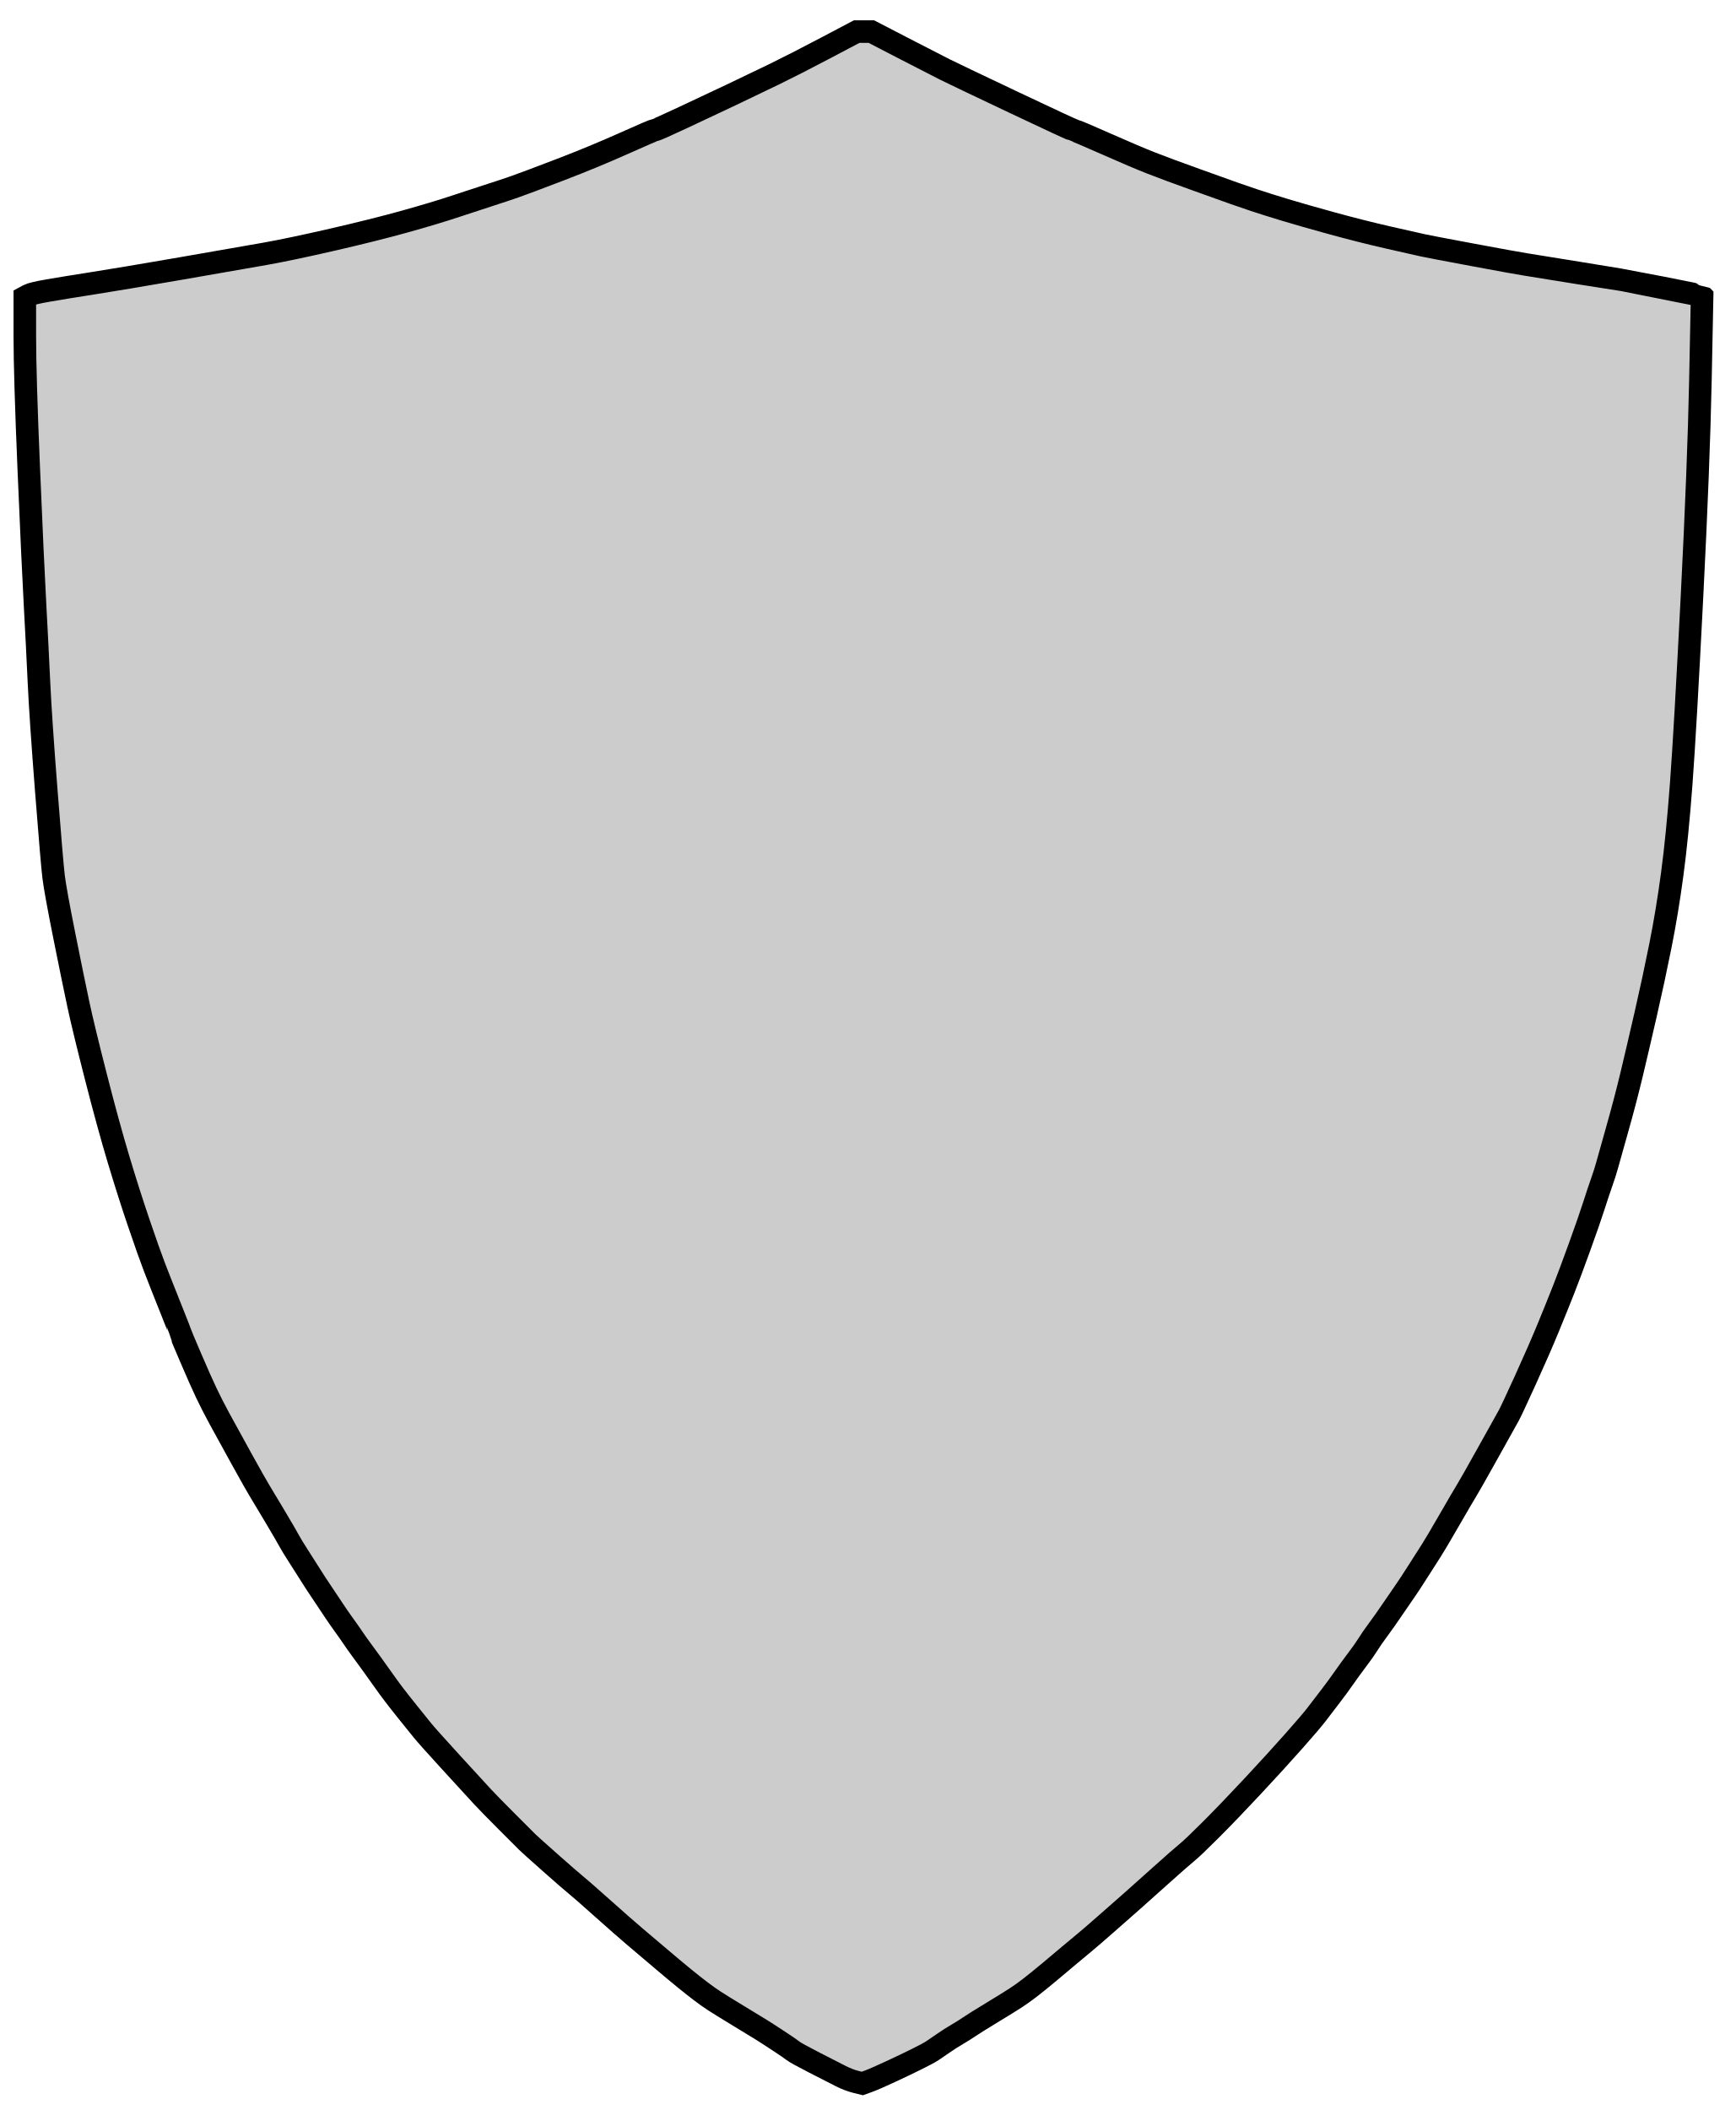
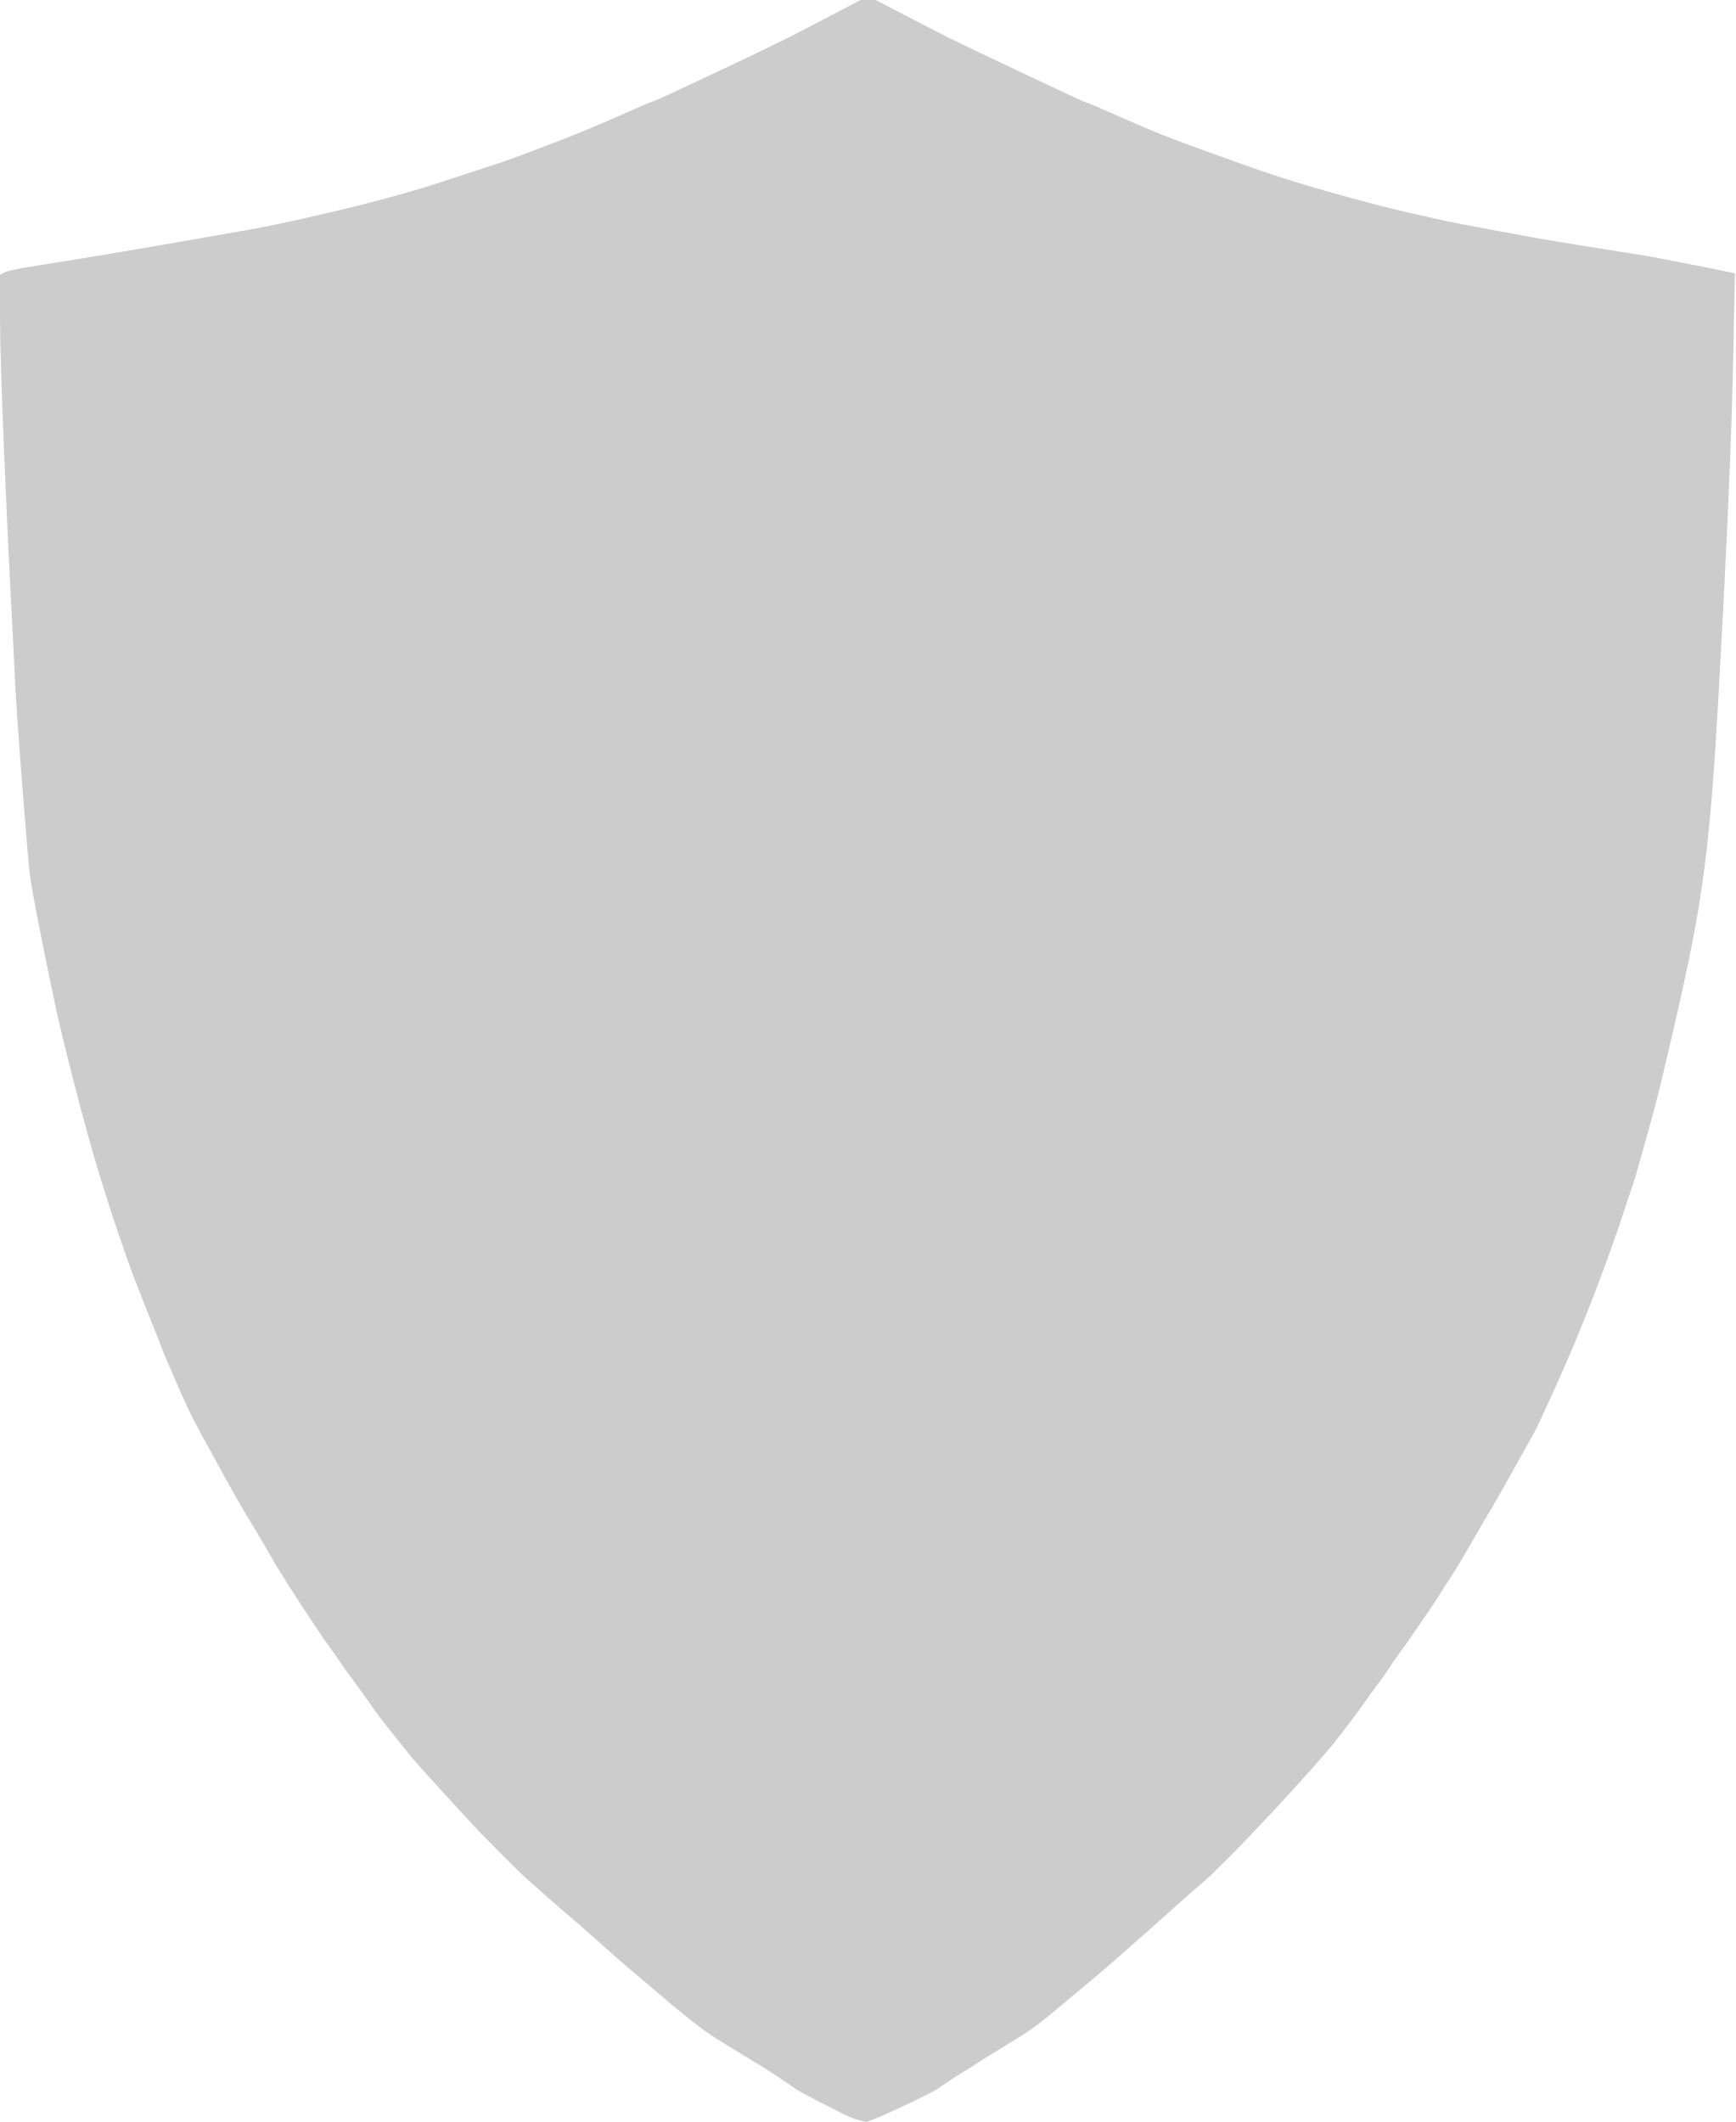
- <svg xmlns="http://www.w3.org/2000/svg" width="1538.5" height="1870.5">
-   <g>
-     <path id="path2" fill="#cccccc" fill-rule="evenodd" stroke="#000000" stroke-width="20" d="m766,28l6.5,0l28,14.5q28,14.5 37,19q9,4.5 61.25,29.25q52.25,24.75 54,25q1.75,0.25 27.75,11.75q26,11.5 40,17q14,5.5 40.5,15q26.5,9.5 33.5,12q7,2.5 17.5,6q10.5,3.5 27,8.5q16.5,5 42,12q25.5,7 49.5,12.5q24,5.5 31,7q7,1.5 44.5,8.5q37.5,7 47,8.5q9.5,1.5 46.5,7.5q37,6 37.5,6q0.5,0 36,7q35.5,7 35.75,7.25l0.25,0.25l-1.5,74.5q-1.5,74.5 -7.5,192.5q-6,118 -9.5,165q-3.5,47 -8,80.5q-4.5,33.5 -10.5,63.5q-6,30 -13,60.5q-7,30.5 -12.5,53.5q-5.5,23 -13,49.5q-7.5,26.5 -9,32q-1.5,5.5 -4.5,14q-3,8.5 -7,21q-4,12.5 -12.5,36q-8.5,23.5 -14,37.5q-5.5,14 -13.5,33.5q-8,19.5 -20.5,47q-12.5,27.5 -15,32q-2.5,4.5 -18.25,32.75q-15.75,28.25 -19,33.5q-3.25,5.25 -15.5,26.5q-12.25,21.25 -16,27q-3.75,5.75 -11.5,18q-7.75,12.25 -12.5,19q-4.75,6.75 -11,16q-6.25,9.25 -12,17q-5.75,7.75 -9,13q-3.25,5.25 -9.5,13.5q-6.25,8.25 -12,16.5q-5.75,8.25 -12.5,17q-6.75,8.75 -11.5,15q-4.75,6.25 -20.25,23.75q-15.5,17.5 -36.5,40q-21,22.5 -37,38.5q-16,16 -21.25,20.25q-5.25,4.25 -24.5,21.5q-19.25,17.25 -23.5,21q-4.25,3.75 -21,18.5q-16.75,14.75 -22,19q-5.25,4.25 -12,10q-6.75,5.75 -18.75,15.75q-12,10 -18.25,14.75q-6.25,4.75 -12,8.5q-5.75,3.75 -21,13q-15.25,9.25 -20,12.5q-4.75,3.25 -10.75,6.75q-6,3.5 -12.5,8q-6.5,4.5 -9.5,6.5q-3,2 -13,7q-10,5 -24,11.5q-14,6.5 -19.5,8.5l-5.5,2l-6,-1.5q-6,-1.5 -13,-5q-7,-3.5 -23.5,-12q-16.5,-8.5 -19,-10.5q-2.5,-2 -12.75,-8.75q-10.25,-6.75 -15.5,-10q-5.25,-3.25 -20.5,-12.5q-15.25,-9.25 -21,-13q-5.75,-3.75 -12,-8.5q-6.25,-4.75 -14.25,-11.25q-8,-6.5 -21.25,-17.75q-13.25,-11.25 -23,-19.5q-9.75,-8.25 -28.5,-25q-18.75,-16.75 -24,-21q-5.25,-4.25 -23,-20q-17.75,-15.75 -19.75,-17.75q-2,-2 -17.75,-17.75q-15.75,-15.75 -22,-22.5q-6.25,-6.75 -27.5,-30q-21.25,-23.25 -25.5,-28.5q-4.25,-5.25 -12.5,-15.5q-8.25,-10.25 -13,-16.5q-4.75,-6.25 -9.5,-13q-4.75,-6.75 -10,-14q-5.25,-7.25 -9.5,-13q-4.25,-5.75 -7.25,-10.25q-3,-4.5 -8.25,-11.75q-5.25,-7.25 -9,-13q-3.75,-5.75 -10,-15q-6.25,-9.25 -9.5,-14.5q-3.25,-5.25 -10.5,-16.5q-7.25,-11.25 -9.5,-15.5q-2.25,-4.25 -12.5,-21.5q-10.25,-17.25 -13.5,-22.5q-3.25,-5.25 -16.25,-28.75q-13,-23.5 -19.5,-35.5q-6.5,-12 -11.5,-22.5q-5,-10.5 -14,-31.5q-9,-21 -9,-21.5q0,-0.5 -9,-23q-9,-22.5 -14,-35.5q-5,-13 -14,-39.5q-9,-26.5 -18,-56.5q-9,-30 -20,-73q-11,-43 -15.5,-64q-4.5,-21 -12.5,-61q-8,-40 -9.5,-52.5q-1.5,-12.5 -6.5,-76.5q-5,-64 -6.5,-96.5q-1.5,-32.5 -3.5,-69q-2,-36.5 -5.5,-119.5q-3.5,-83 -3.5,-117.5l0,-34.5l3.25,-1.75q3.25,-1.75 17.75,-4.25q14.5,-2.5 40,-6.5q25.5,-4 77.5,-13q52,-9 74.5,-13q22.5,-4 59.5,-12.5q37,-8.5 64,-16q27,-7.5 46.5,-14q19.5,-6.5 30.5,-10q11,-3.5 21,-7q10,-3.5 40,-15q30,-11.5 56.25,-23.25q26.25,-11.75 28,-12q1.75,-0.25 25.25,-11.25q23.5,-11 42.5,-20q19,-9 37.5,-18q18.5,-9 46,-23.5l27.5,-14.5l6.5,0z" />
+ <svg xmlns="http://www.w3.org/2000/svg" width="409px" height="500px" viewBox="0 0 409 500" version="1.1">
+   <defs />
+   <g id="Badge-Studio" stroke="none" stroke-width="1" fill="none" fill-rule="evenodd">
+     <g id="Shapes" transform="translate(-44, 0)" fill="#CCCCCC">
+       <g id="shield-1" transform="translate(44, 0)">
+         <path d="M204.508,0 L206.295,0 L213.991,3.986 C219.122,6.643 222.512,8.384 224.162,9.208 C225.811,10.033 231.423,12.713 240.998,17.248 C250.573,21.784 255.52,24.075 255.841,24.12 C256.162,24.166 258.704,25.243 263.469,27.35 C268.233,29.458 271.898,31.015 274.464,32.023 C277.03,33.031 280.74,34.405 285.596,36.146 C290.453,37.887 293.522,38.987 294.805,39.445 C296.088,39.903 297.691,40.453 299.615,41.094 C301.539,41.735 304.013,42.514 307.037,43.43 C310.06,44.347 313.909,45.446 318.582,46.729 C323.255,48.012 327.79,49.157 332.188,50.165 C336.586,51.173 339.426,51.814 340.709,52.089 C341.992,52.364 346.069,53.143 352.941,54.426 C359.813,55.708 364.119,56.487 365.86,56.762 C367.601,57.037 371.862,57.724 378.642,58.824 C385.422,59.923 388.858,60.473 388.95,60.473 C389.042,60.473 392.34,61.114 398.846,62.397 C405.351,63.68 408.627,64.344 408.672,64.39 L408.741,64.458 L408.329,84.937 C408.054,98.589 407.367,116.227 406.267,137.85 C405.168,159.474 404.297,174.592 403.656,183.205 C403.014,191.818 402.281,199.194 401.457,205.333 C400.632,211.472 399.67,217.29 398.571,222.787 C397.471,228.285 396.28,233.828 394.997,239.417 C393.714,245.006 392.569,249.908 391.561,254.123 C390.553,258.338 389.362,262.873 387.988,267.73 C386.614,272.586 385.789,275.518 385.514,276.526 C385.239,277.533 384.827,278.816 384.277,280.374 C383.727,281.931 383.086,283.856 382.353,286.146 C381.62,288.437 380.475,291.735 378.917,296.042 C377.359,300.348 376.077,303.784 375.069,306.35 C374.061,308.915 372.824,311.985 371.358,315.558 C369.892,319.131 368.014,323.438 365.723,328.477 C363.432,333.517 362.058,336.449 361.6,337.273 C361.142,338.098 359.469,341.099 356.583,346.275 C353.697,351.452 351.956,354.522 351.361,355.484 C350.765,356.446 349.345,358.874 347.1,362.768 C344.855,366.662 343.389,369.136 342.702,370.19 C342.015,371.243 340.961,372.893 339.541,375.137 C338.121,377.382 336.975,379.123 336.105,380.36 C335.235,381.597 334.227,383.063 333.081,384.758 C331.936,386.453 330.837,388.011 329.783,389.431 C328.729,390.851 327.905,392.042 327.309,393.004 C326.713,393.966 325.843,395.203 324.698,396.715 C323.552,398.227 322.453,399.739 321.399,401.251 C320.345,402.763 319.2,404.32 317.963,405.924 C316.726,407.527 315.673,408.901 314.802,410.047 C313.932,411.192 312.076,413.368 309.236,416.575 C306.395,419.782 303.051,423.447 299.203,427.57 C295.355,431.693 291.964,435.221 289.032,438.153 C286.1,441.085 284.153,442.94 283.191,443.719 C282.229,444.498 279.984,446.468 276.457,449.629 C272.929,452.79 270.776,454.714 269.997,455.401 C269.218,456.089 267.294,457.784 264.225,460.487 C261.155,463.189 259.14,464.93 258.178,465.709 C257.216,466.488 256.116,467.404 254.879,468.458 C253.642,469.512 251.924,470.955 249.725,472.787 C247.526,474.62 245.854,475.971 244.709,476.842 C243.563,477.712 242.464,478.491 241.41,479.178 C240.356,479.865 238.432,481.056 235.638,482.752 C232.843,484.447 231.011,485.592 230.14,486.187 C229.27,486.783 228.285,487.402 227.185,488.043 C226.086,488.684 224.94,489.417 223.749,490.242 C222.558,491.067 221.688,491.662 221.138,492.029 C220.588,492.395 219.397,493.036 217.565,493.953 C215.732,494.869 213.533,495.923 210.968,497.114 C208.402,498.305 206.615,499.084 205.607,499.45 L204.096,500 L202.446,499.588 C201.347,499.313 200.156,498.855 198.873,498.213 C197.59,497.572 195.437,496.472 192.413,494.915 C189.39,493.357 187.649,492.395 187.191,492.029 C186.733,491.662 185.564,490.86 183.686,489.623 C181.808,488.386 180.388,487.47 179.426,486.875 C178.463,486.279 176.585,485.134 173.791,483.439 C170.996,481.744 169.072,480.553 168.018,479.865 C166.964,479.178 165.865,478.399 164.72,477.529 C163.574,476.658 162.269,475.628 160.803,474.437 C159.337,473.245 157.39,471.619 154.962,469.557 C152.533,467.496 150.426,465.709 148.639,464.197 C146.853,462.686 144.241,460.395 140.805,457.325 C137.369,454.256 135.17,452.332 134.208,451.553 C133.246,450.774 131.139,448.942 127.886,446.056 C124.633,443.169 122.824,441.543 122.457,441.176 C122.091,440.81 120.465,439.184 117.578,436.297 C114.692,433.411 112.676,431.35 111.531,430.113 C110.386,428.876 107.866,426.127 103.972,421.866 C100.078,417.606 97.741,414.995 96.963,414.032 C96.184,413.07 95.038,411.65 93.527,409.772 C92.015,407.894 90.824,406.382 89.953,405.236 C89.083,404.091 88.212,402.9 87.342,401.663 C86.472,400.426 85.555,399.143 84.593,397.815 C83.631,396.486 82.761,395.295 81.982,394.241 C81.203,393.188 80.539,392.248 79.989,391.424 C79.439,390.599 78.683,389.523 77.721,388.194 C76.759,386.865 75.935,385.674 75.247,384.621 C74.56,383.567 73.644,382.193 72.499,380.498 C71.353,378.802 70.483,377.474 69.887,376.512 C69.292,375.55 68.33,374.038 67.001,371.976 C65.673,369.915 64.802,368.495 64.39,367.716 C63.977,366.937 62.832,364.967 60.954,361.806 C59.075,358.645 57.839,356.583 57.243,355.621 C56.647,354.659 55.159,352.025 52.776,347.719 C50.394,343.412 48.607,340.159 47.416,337.96 C46.225,335.761 45.171,333.7 44.255,331.776 C43.339,329.852 42.056,326.965 40.407,323.117 C38.758,319.269 37.933,317.299 37.933,317.207 C37.933,317.116 37.108,315.008 35.459,310.885 C33.81,306.762 32.527,303.509 31.611,301.127 C30.695,298.745 29.412,295.126 27.763,290.269 C26.113,285.413 24.464,280.236 22.815,274.739 C21.165,269.241 19.333,262.553 17.317,254.673 C15.301,246.793 13.881,240.929 13.057,237.081 C12.232,233.233 11.087,227.643 9.621,220.313 C8.155,212.983 7.284,208.173 7.009,205.882 C6.734,203.592 6.139,196.582 5.223,184.854 C4.306,173.126 3.711,164.284 3.436,158.329 C3.161,152.373 2.84,146.051 2.474,139.362 C2.107,132.674 1.603,121.724 0.962,106.515 C0.321,91.305 0,80.539 0,74.217 L0,64.733 L0.893,64.252 C1.489,63.932 3.115,63.542 5.772,63.084 C8.43,62.626 12.095,62.03 16.767,61.297 C21.44,60.564 28.541,59.373 38.07,57.724 C47.599,56.075 54.426,54.884 58.549,54.151 C62.672,53.418 68.124,52.272 74.904,50.715 C81.684,49.157 87.548,47.691 92.496,46.317 C97.444,44.942 101.704,43.66 105.278,42.468 C108.851,41.277 111.646,40.361 113.661,39.72 C115.677,39.078 117.601,38.437 119.434,37.795 C121.266,37.154 124.931,35.78 130.429,33.672 C135.926,31.565 141.08,29.435 145.891,27.281 C150.701,25.128 153.266,24.029 153.587,23.983 C153.908,23.937 156.221,22.906 160.528,20.891 C164.834,18.875 168.728,17.042 172.21,15.393 C175.692,13.744 179.128,12.095 182.518,10.445 C185.908,8.796 190.123,6.643 195.162,3.986 L202.721,0 L204.508,0 L204.508,0 Z" id="path2" />
+       </g>
+     </g>
  </g>
</svg>
